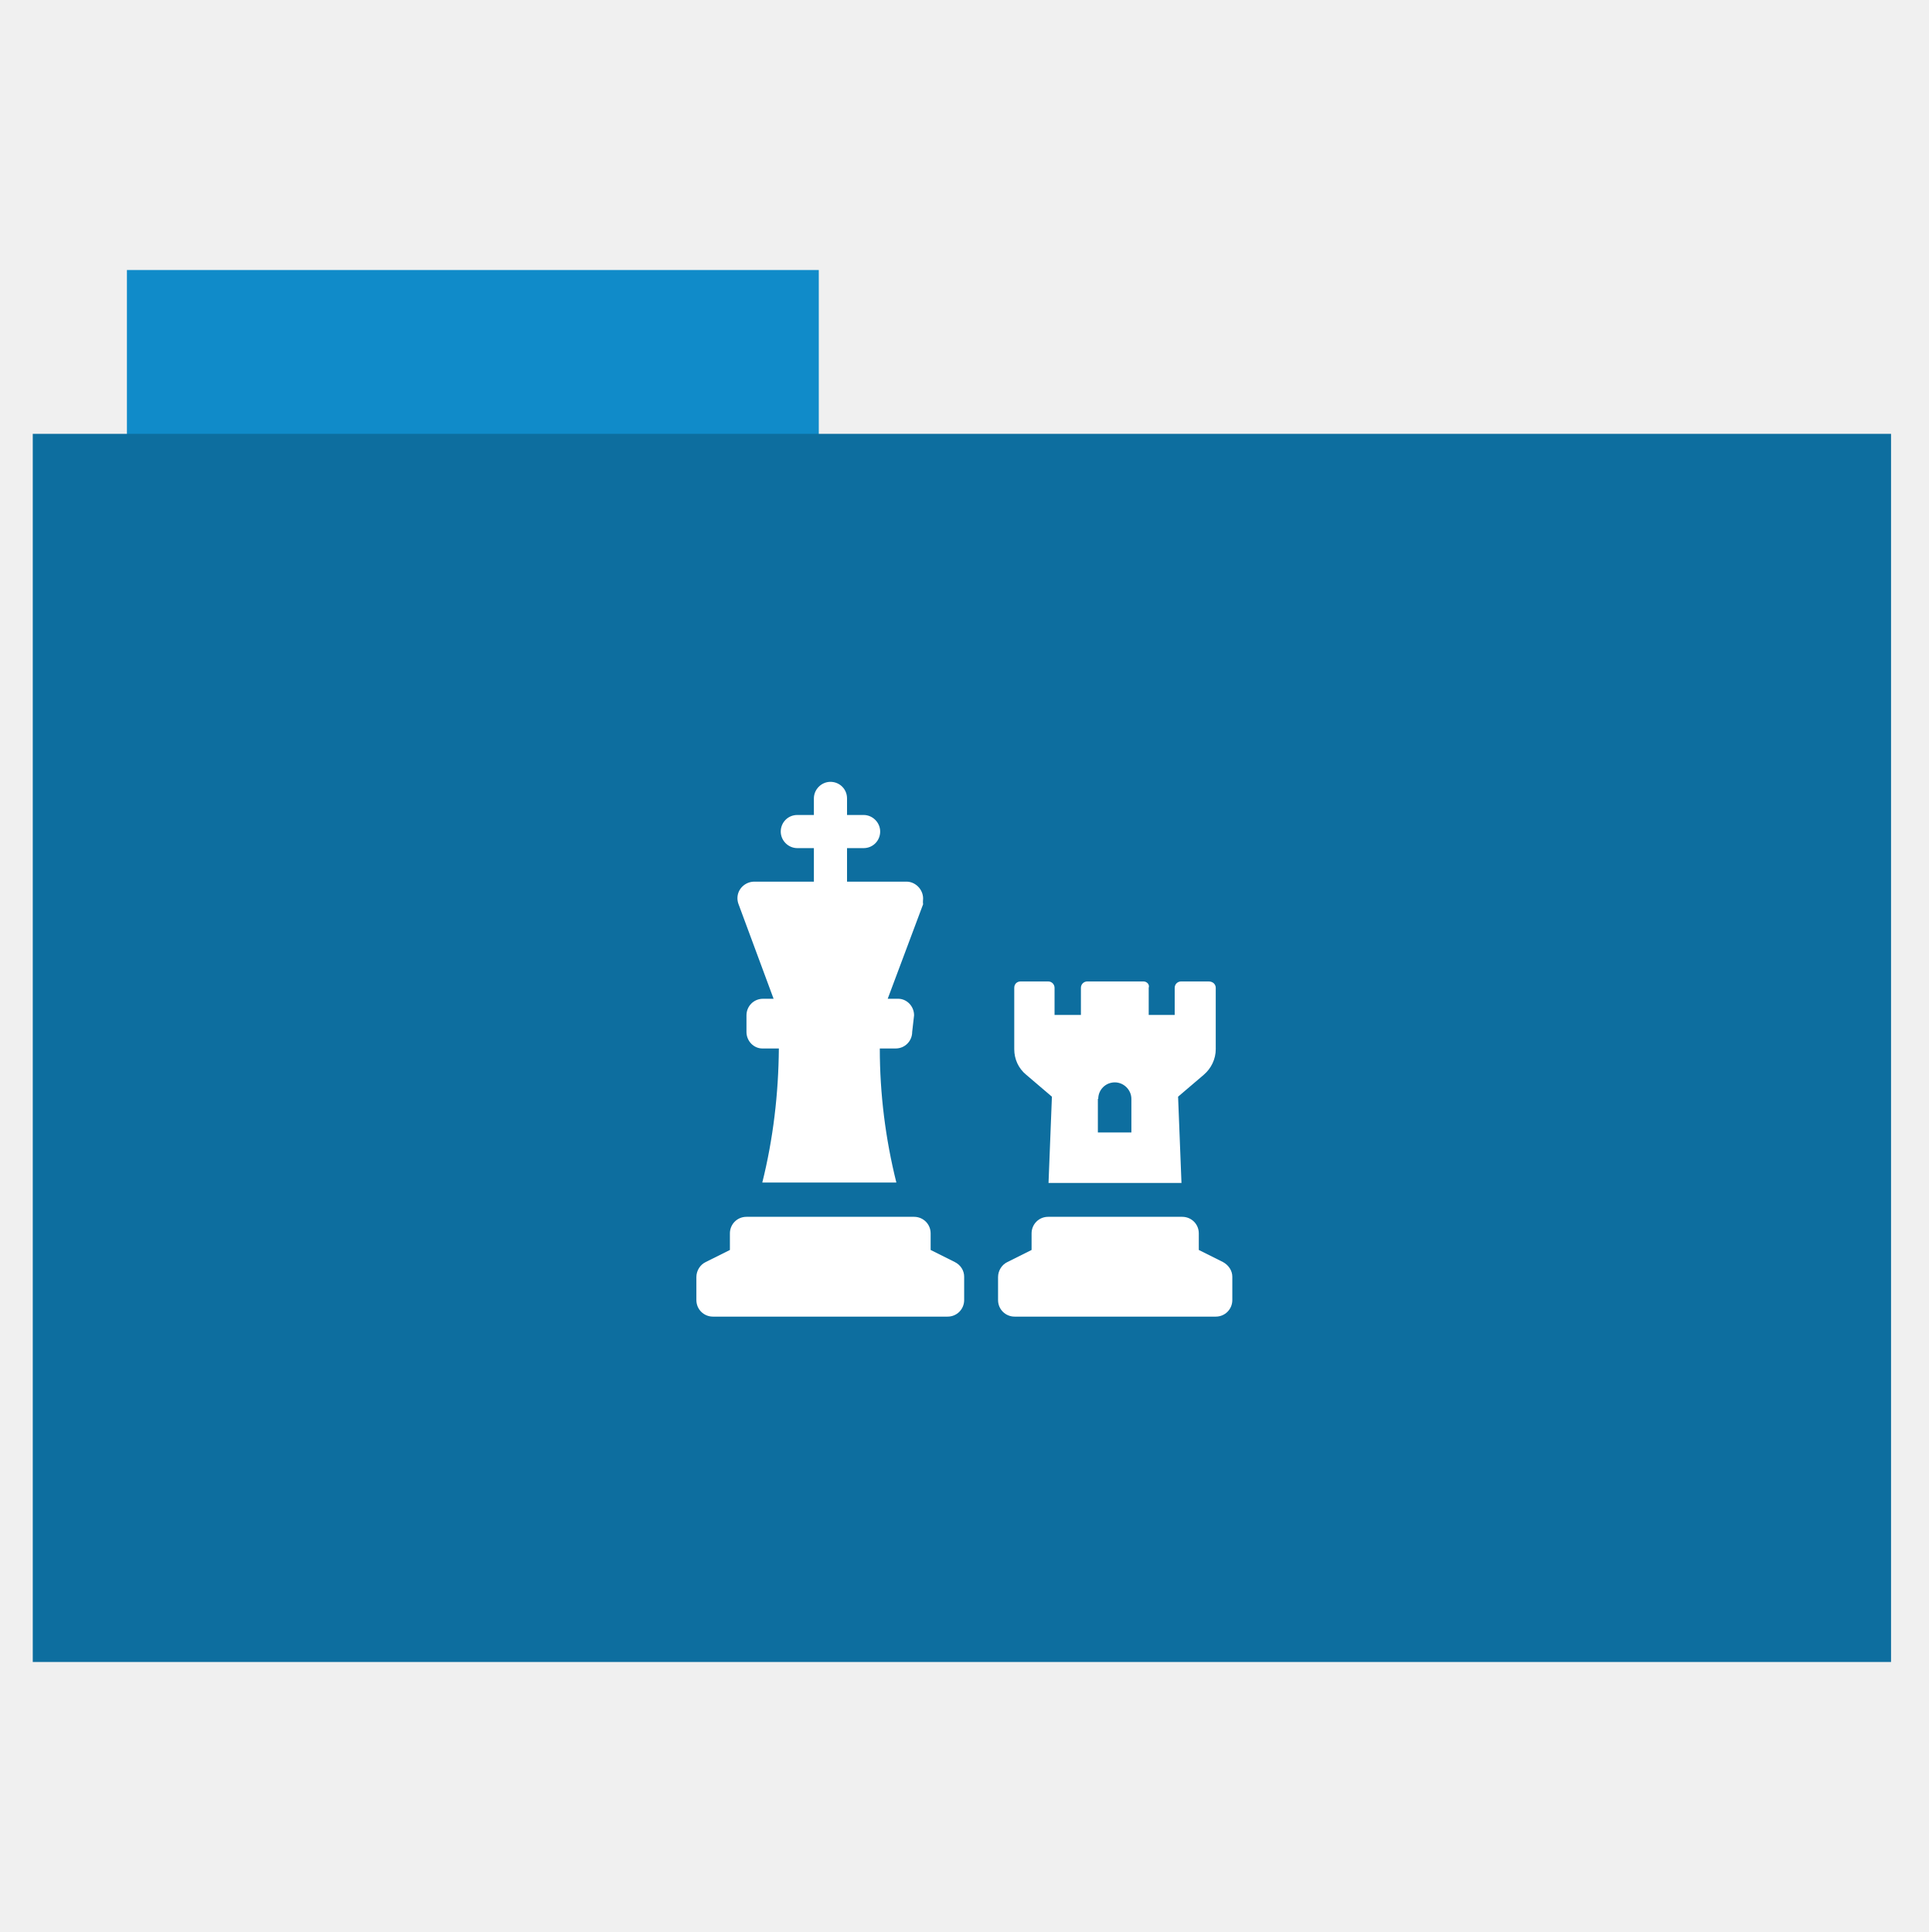
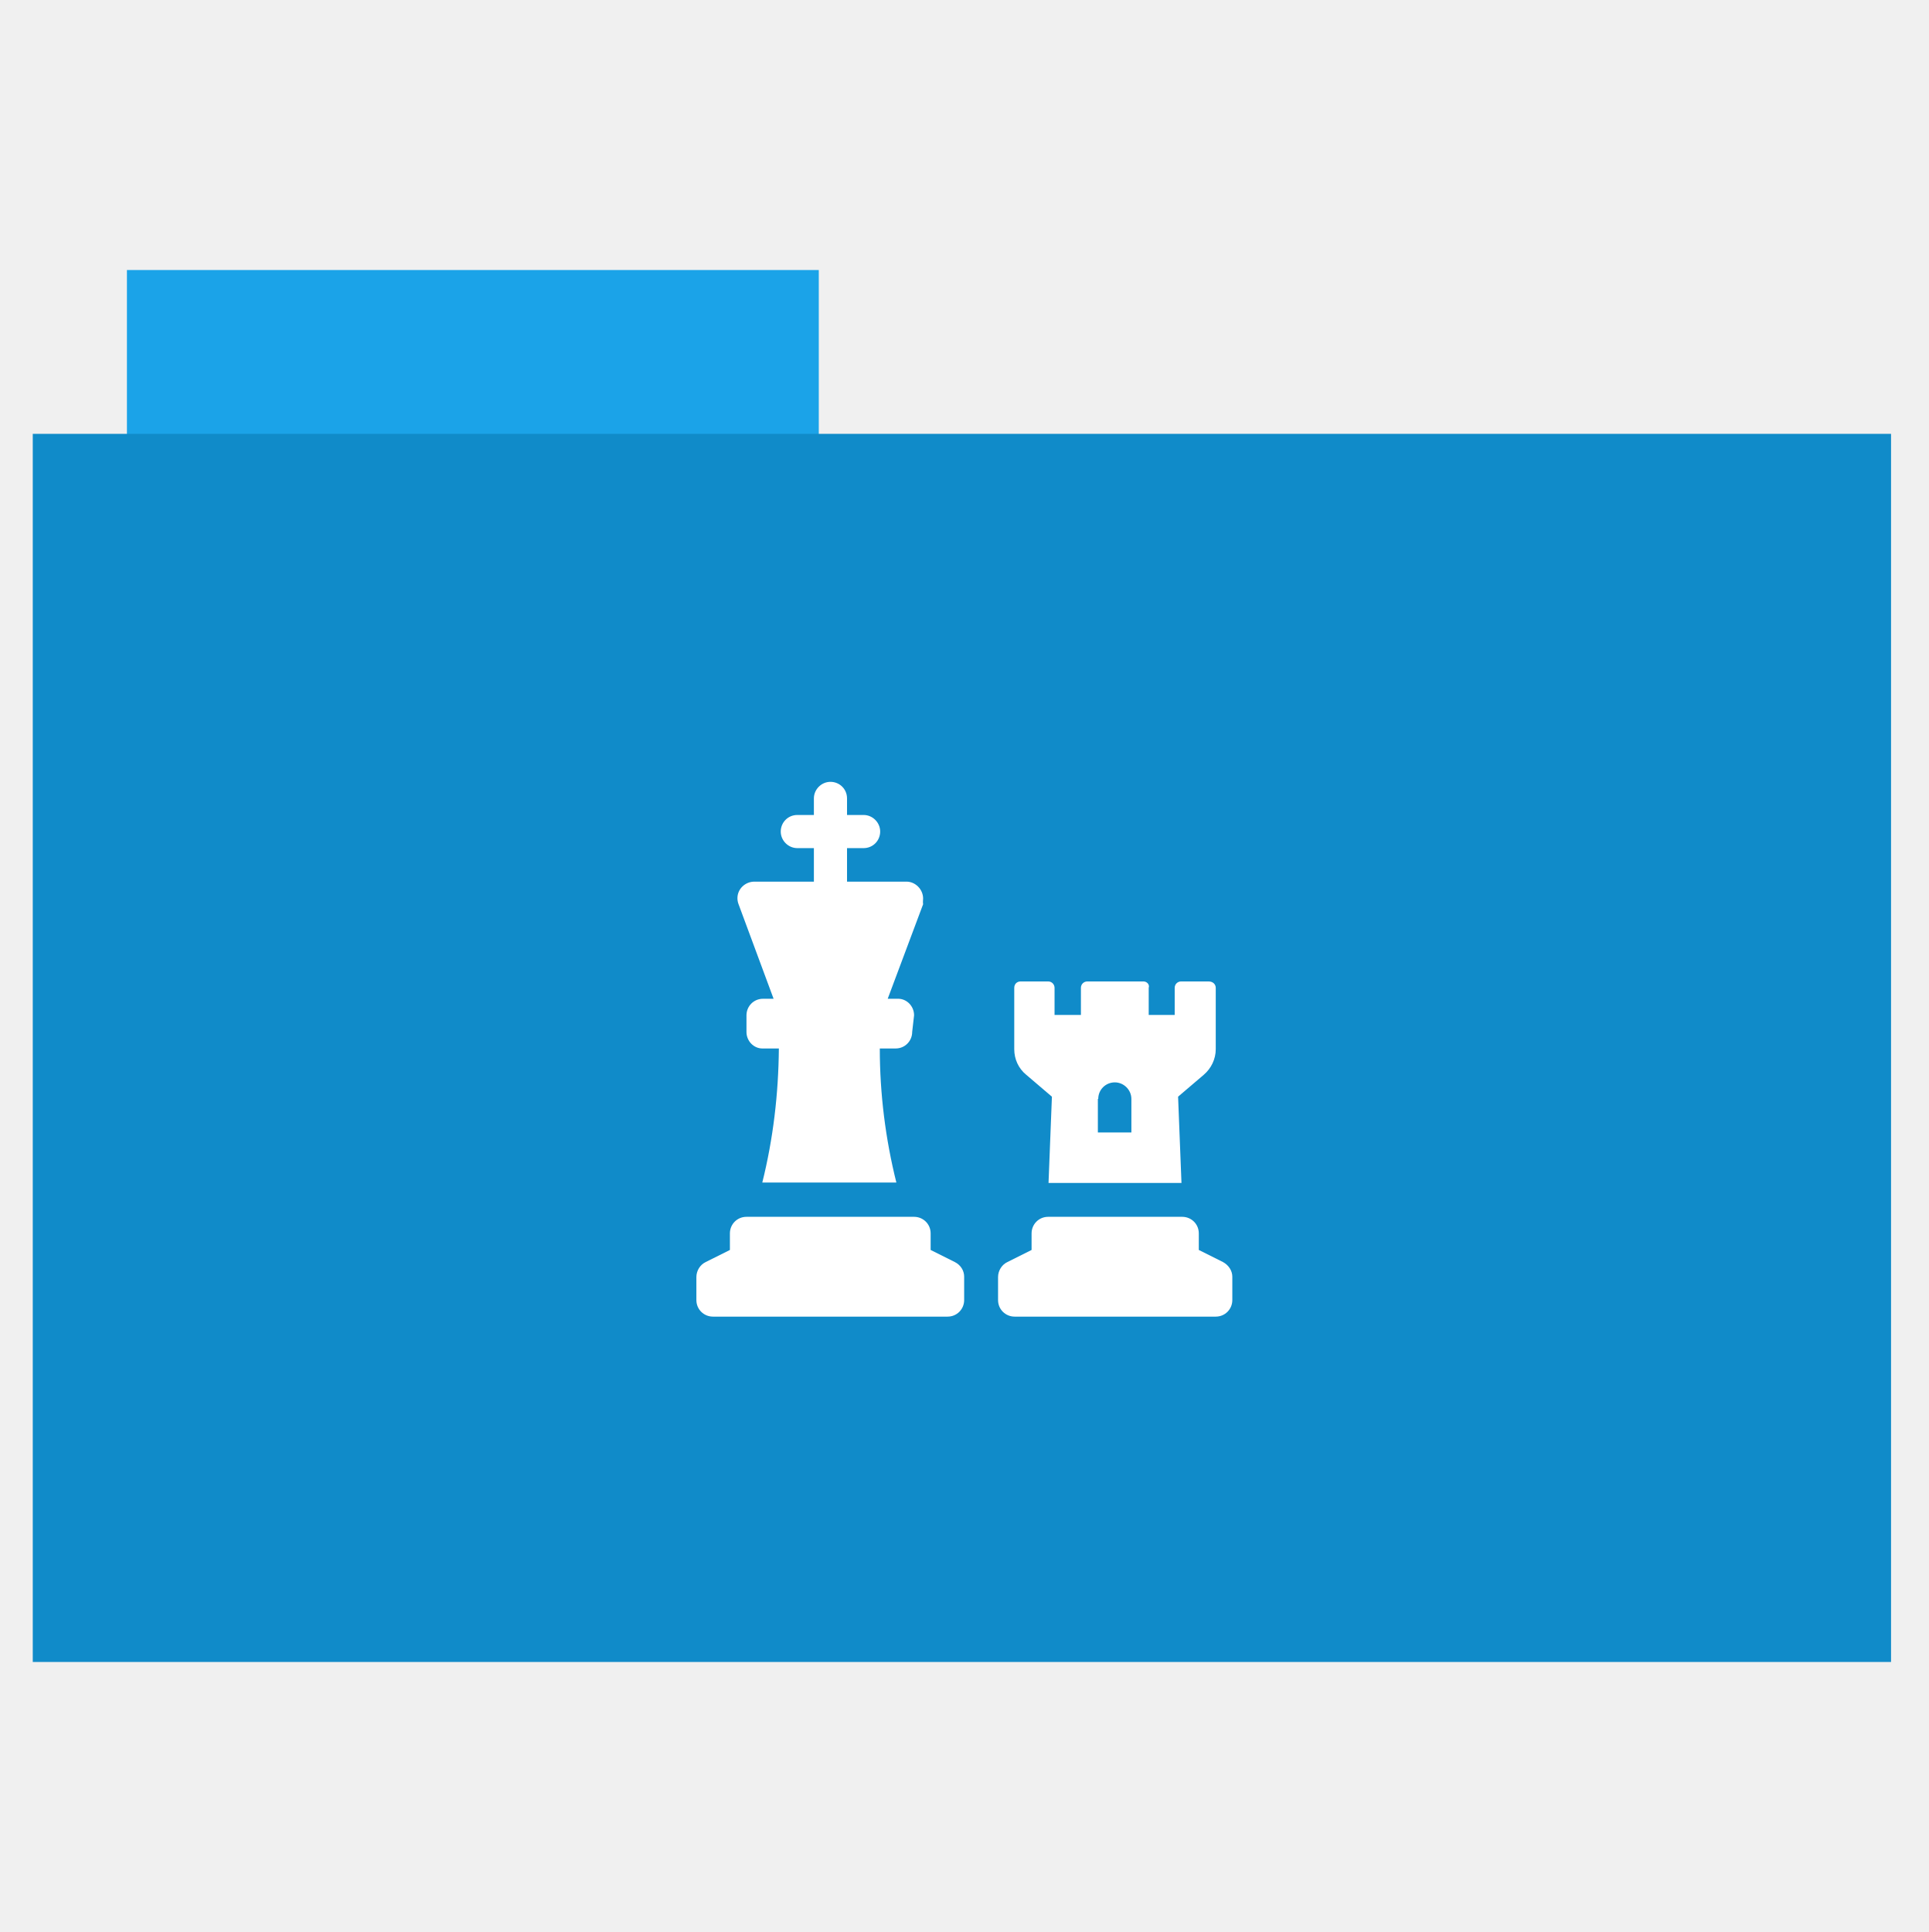
<svg xmlns="http://www.w3.org/2000/svg" version="1.1" id="Calque_1" x="0px" y="0px" viewBox="0 0 512 513" style="enable-background:new 0 0 512 513;" xml:space="preserve">
  <style type="text/css">
- 	.st0{fill:#108bc9;}
- 	.st1{fill:#0d6e9f;}
+ 	.st0{fill:#1ba3e8;}
+ 	.st1{fill:#108bc9;}
	.st2{fill:#FFFFFF;}
</style>
  <rect x="33.7" y="71.7" class="st0" width="183.7" height="44.6" />
  <rect x="8.7" y="115.2" class="st1" width="493.4" height="326.1" />
  <path class="st2" d="M205.4,265.2h-2.8c-2.5,0-4.4,2-4.4,4.4v4.4c0,2.5,2,4.4,4.2,4.4h4.4c-0.1,12-1.5,24-4.4,35.6H238  c-2.9-11.6-4.4-23.6-4.4-35.6h4.2c2.5,0,4.4-2,4.4-4.4l0.5-4.4c0-2.5-2-4.4-4.2-4.4h-2.8l9.4-25.1c-0.1-0.5,0-1.3,0-1.5  c0-2.5-2.1-4.5-4.4-4.5h-15.8v-8.9h4.4c2.5,0,4.4-2,4.4-4.4s-2-4.4-4.4-4.4h-4.4l0-4.4c0-2.5-2-4.4-4.4-4.4s-4.4,2-4.4,4.4v4.4h-4.4  c-2.5,0-4.4,2-4.4,4.4s2,4.4,4.4,4.4h4.4v8.9h-15.8c-2.4,0-4.5,1.9-4.5,4.4c0,0.5,0.1,1.1,0.3,1.6L205.4,265.2z M279.3,291.2  l-0.9,22.9h35.3l-0.9-22.9l6.8-5.8c2-1.7,3.2-4.2,3.2-6.8v-16.3c0-0.9-0.7-1.7-1.9-1.7h-7.3c-0.9,0-1.7,0.7-1.7,1.7v7.2h-6.9v-7.2  c0.3-0.9-0.5-1.7-1.4-1.7h-14.9c-0.9,0-1.7,0.7-1.7,1.7v7.2H280v-7.2c0-0.9-0.7-1.7-1.7-1.7H271c-1,0-1.7,0.7-1.7,1.7v16.3  c0,2.6,1.1,5.1,3.2,6.8L279.3,291.2z M291.6,291.8c0-2.5,2-4.4,4.4-4.4s4.4,2,4.4,4.4v8.9h-8.9V291.8z M253.5,335.1l-6.4-3.2v-4.4  c0-2.5-2-4.4-4.4-4.4h-44.5c-2.5,0-4.4,2-4.4,4.4v4.4l-6.4,3.2c-1.5,0.7-2.5,2.3-2.5,4v6.1c0,2.5,2,4.4,4.4,4.4h62.3  c2.5,0,4.4-2,4.4-4.4v-6.2C256,337.4,255.1,335.9,253.5,335.1z M324.7,335.1l-6.4-3.2v-4.4c0-2.5-2-4.4-4.4-4.4h-35.6  c-2.5,0-4.4,2-4.4,4.4v4.4l-6.4,3.2c-1.5,0.7-2.5,2.3-2.5,4v6.1c0,2.5,2,4.4,4.4,4.4h53.4c2.5,0,4.4-2,4.4-4.4v-6.2  C327.2,337.4,326.2,335.9,324.7,335.1z" />
</svg>
